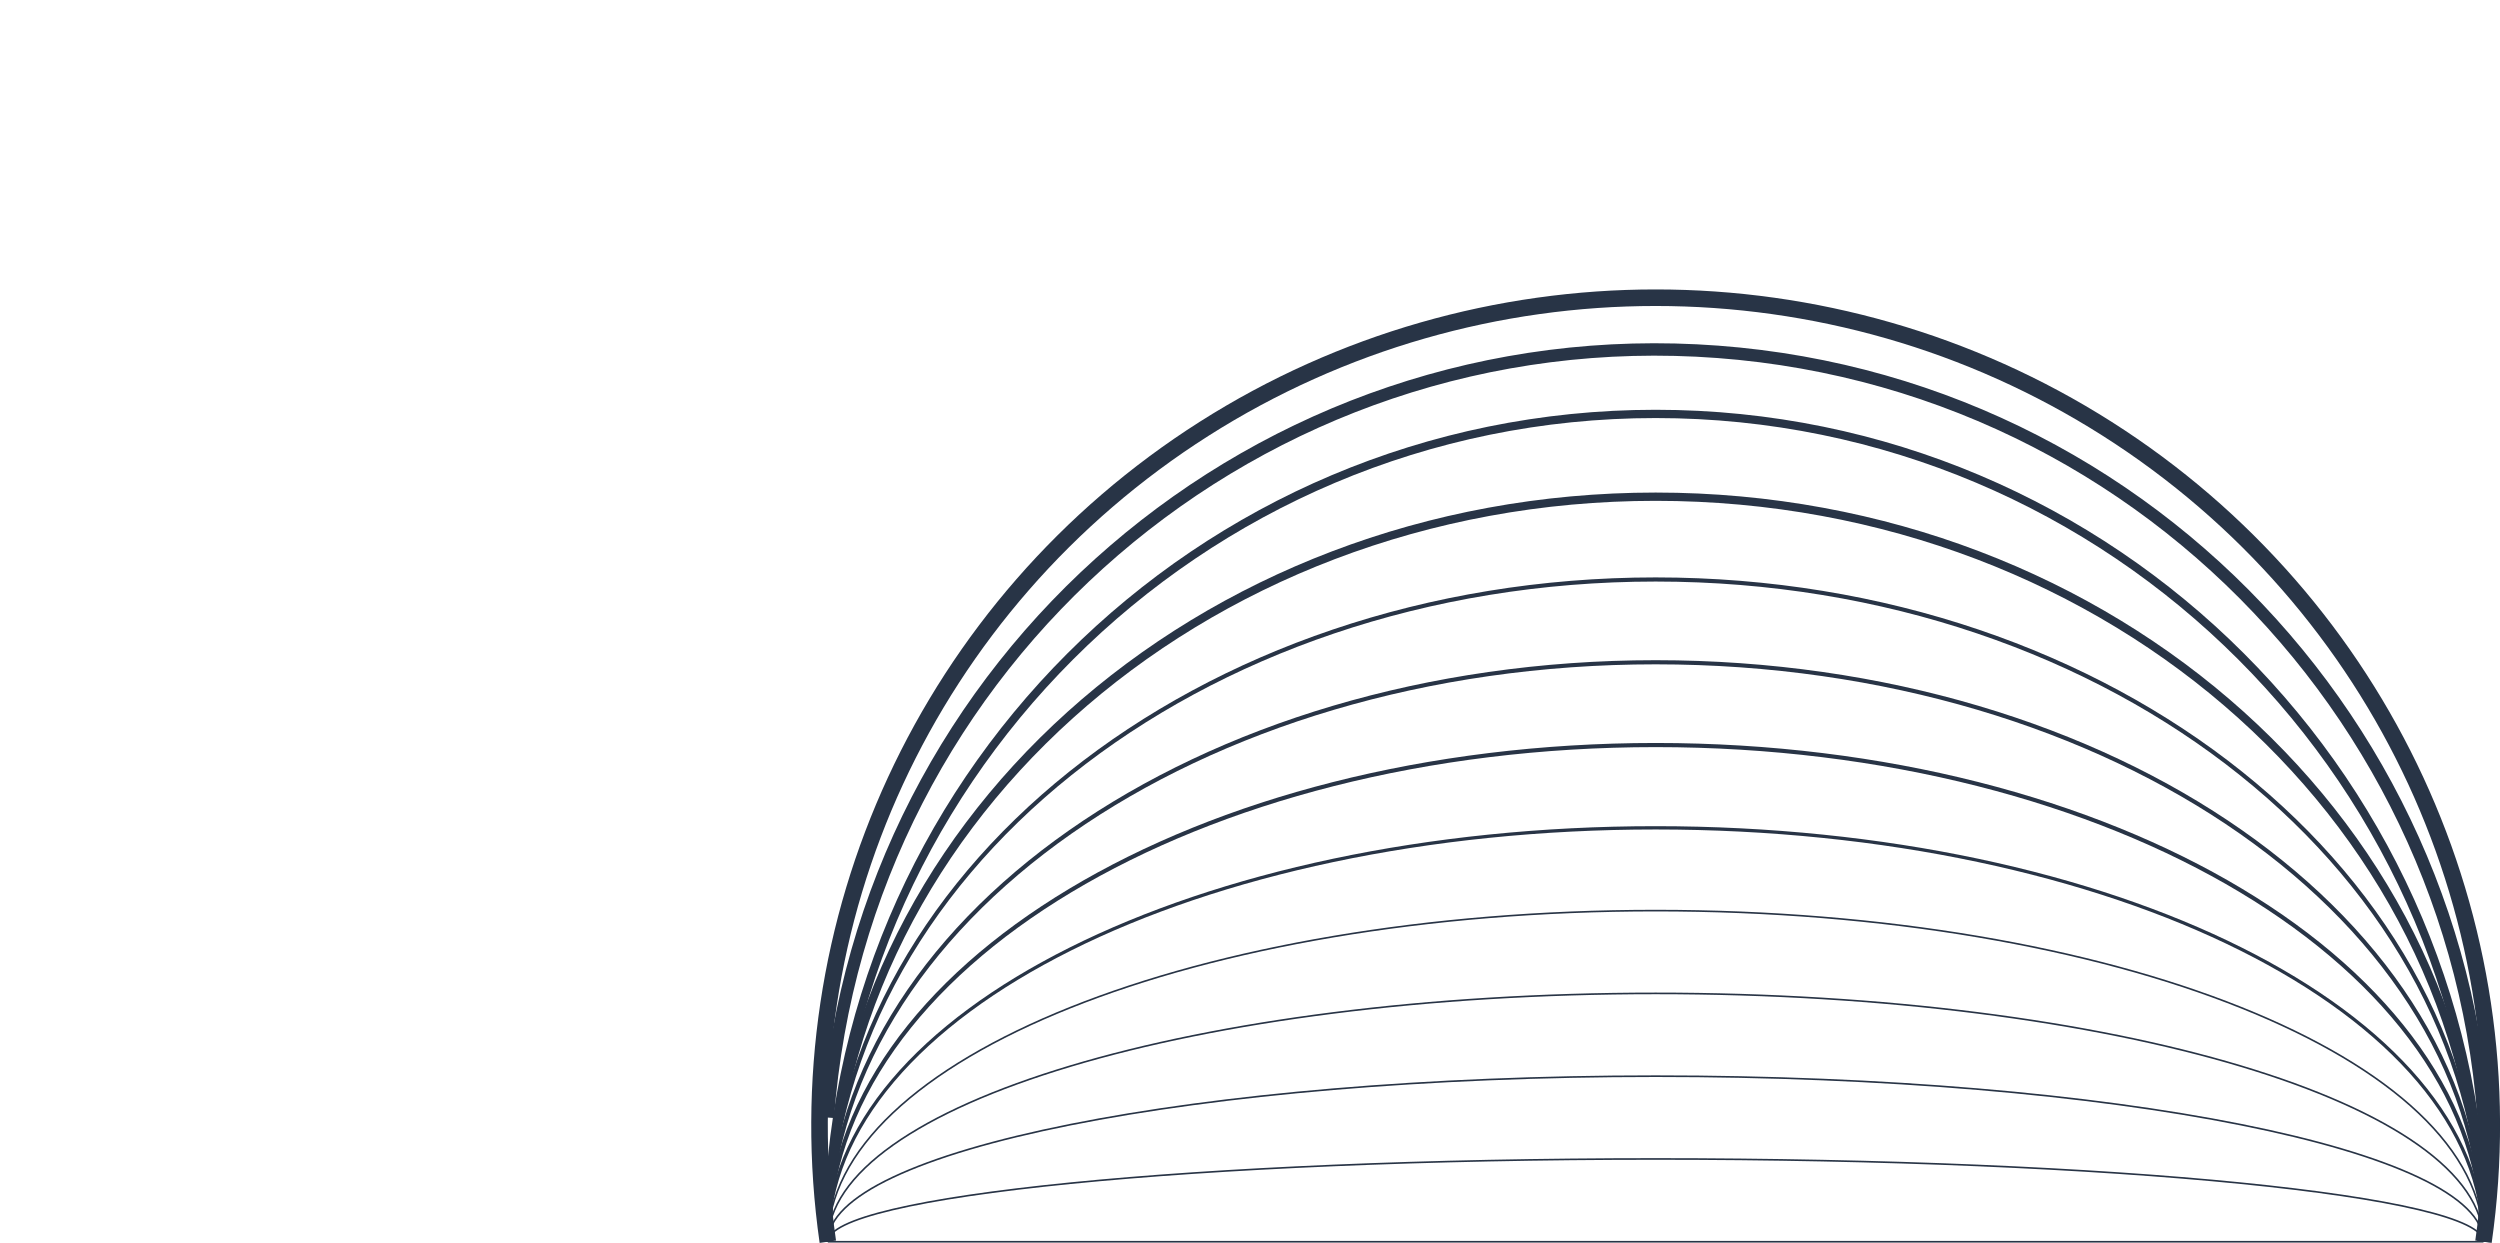
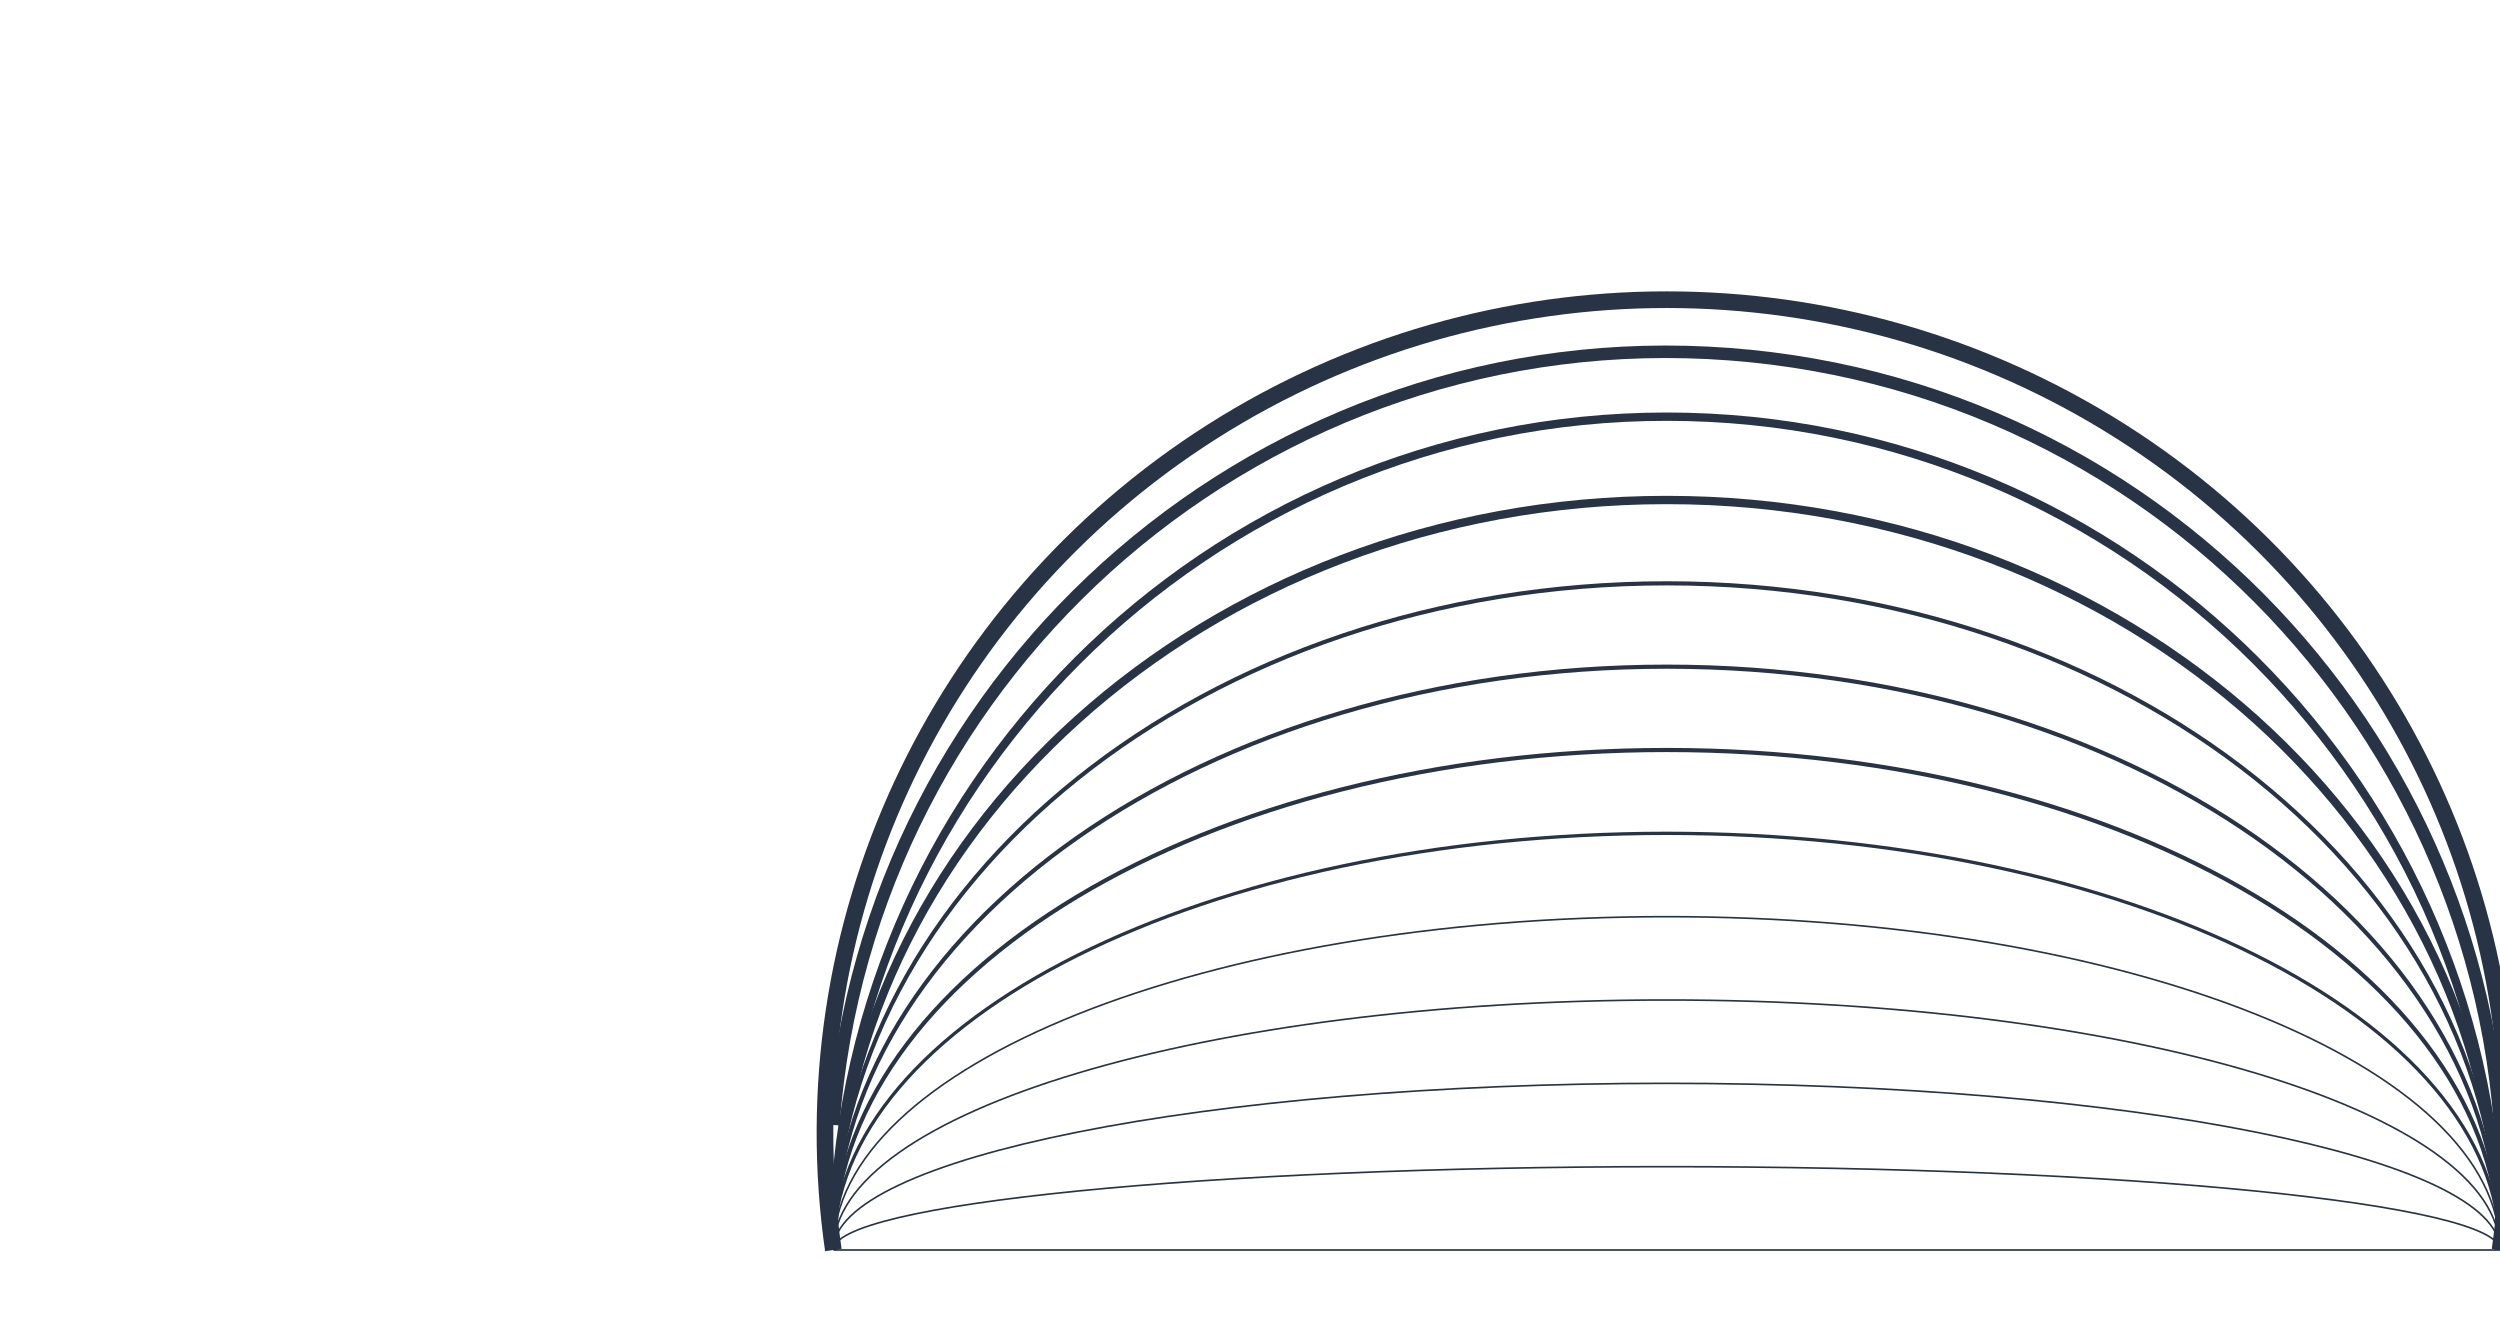
- <svg xmlns="http://www.w3.org/2000/svg" xmlns:xlink="http://www.w3.org/1999/xlink" id="svg-dash" version="1.1">
+ <svg xmlns="http://www.w3.org/2000/svg" xmlns:xlink="http://www.w3.org/1999/xlink" id="svg-dash" version="1.1" width="300" height="160">
  <defs>
    <path id="0a_path" d="M 100 150 A 101 100 0 1 1 300 150" />
    <path id="0b_path" d="M 100 135 A 100 100 0 1 1 300 150" />
    <path id="0c_path" d="M 100 150 A 100 100 0 1 1 300 150" />
    <path id="0d_path" d="M 100 150 A 100 90 0 1 1 300 150" />
    <path id="0e_path" d="M 100 150 A 100 80 0 1 1 300 150" />
    <path id="0f_path" d="M 100 150 A 100 70 0 1 1 300 150" />
    <path id="0g_path" d="M 100 150 A 100 60 0 1 1 300 150" />
    <path id="0h_path" d="M 100 150 A 100 50 0 1 1 300 150" />
    <path id="0i_path" d="M 100 150 A 100 40 0 1 1 300 150" />
    <path id="0j_path" d="M 100 150 A 100 30 0 1 1 300 150" />
    <path id="0k_path" d="M 100 150 A 100 20 0 1 1 300 150" />
    <path id="0l_path" d="M 100 150 A 100 10 0 1 1 300 150" />
    <path id="0m_path" d="M 100 150 A 100  0 0 1 1 300 150" />
  </defs>
  <use xlink:href="#0a_path" stroke="#283446" stroke-width="2.0" fill="none" fill-opacity="0.9" />
  <use xlink:href="#0b_path" stroke="#283446" stroke-width="1.5" fill="none" fill-opacity="0.7" />
  <use xlink:href="#0c_path" stroke="#283446" stroke-width="1.0" fill="none" fill-opacity="0.5" />
  <use xlink:href="#0d_path" stroke="#283446" stroke-width="1.0" fill="none" fill-opacity="0.2" />
  <use xlink:href="#0e_path" stroke="#283446" stroke-width="0.5" fill="none" fill-opacity="0.2" />
  <use xlink:href="#0f_path" stroke="#283446" stroke-width="0.5" fill="none" fill-opacity="0.2" />
  <use xlink:href="#0g_path" stroke="#283446" stroke-width="0.5" fill="none" fill-opacity="0.2" />
  <use xlink:href="#0h_path" stroke="#283446" stroke-width="0.4" fill="none" fill-opacity="0.2" />
  <use xlink:href="#0i_path" stroke="#283446" stroke-width="0.2" fill="none" fill-opacity="0.2" />
  <use xlink:href="#0j_path" stroke="#283446" stroke-width="0.2" fill="none" fill-opacity="0.2" />
  <use xlink:href="#0k_path" stroke="#283446" stroke-width="0.2" fill="none" fill-opacity="0.2" />
  <use xlink:href="#0l_path" stroke="#283446" stroke-width="0.2" fill="none" fill-opacity="0.2" />
  <use xlink:href="#0m_path" stroke="#283446" stroke-width="0.2" fill="none" fill-opacity="0.2" />
</svg>
